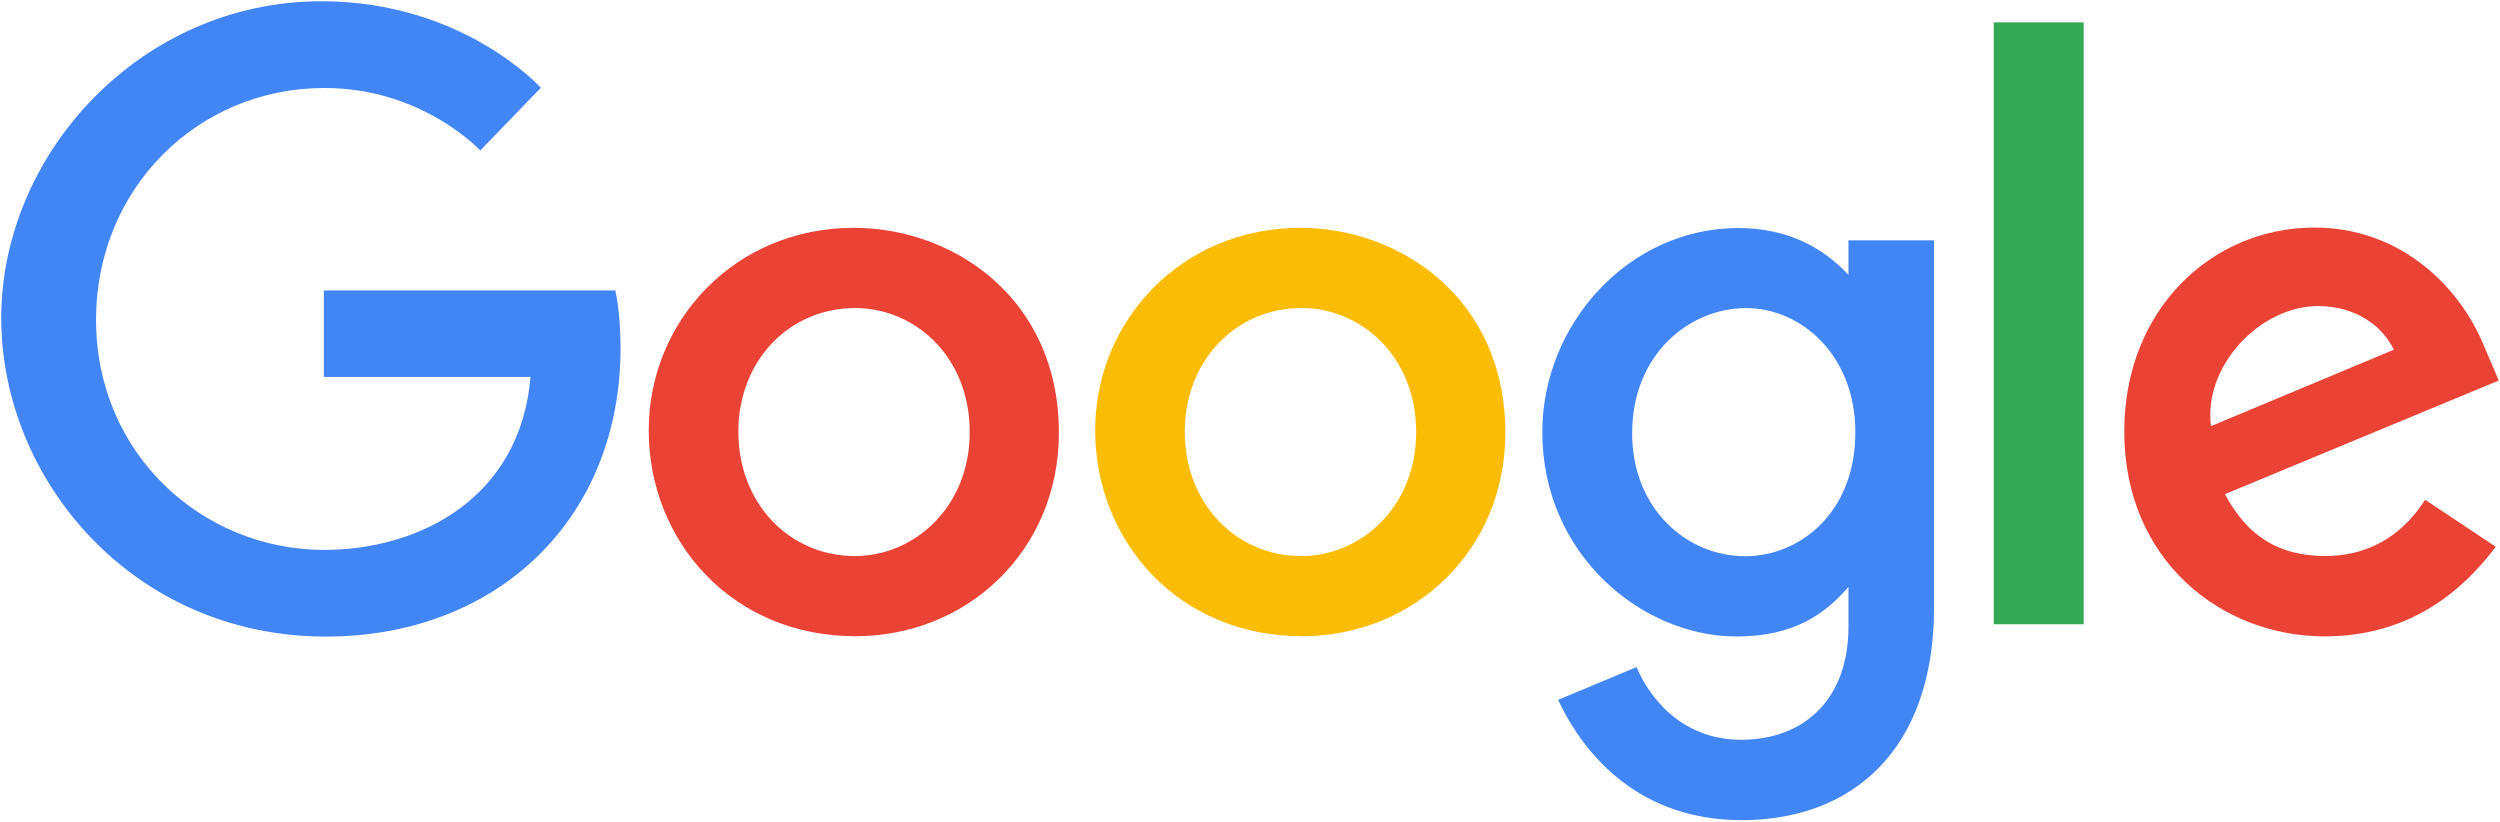
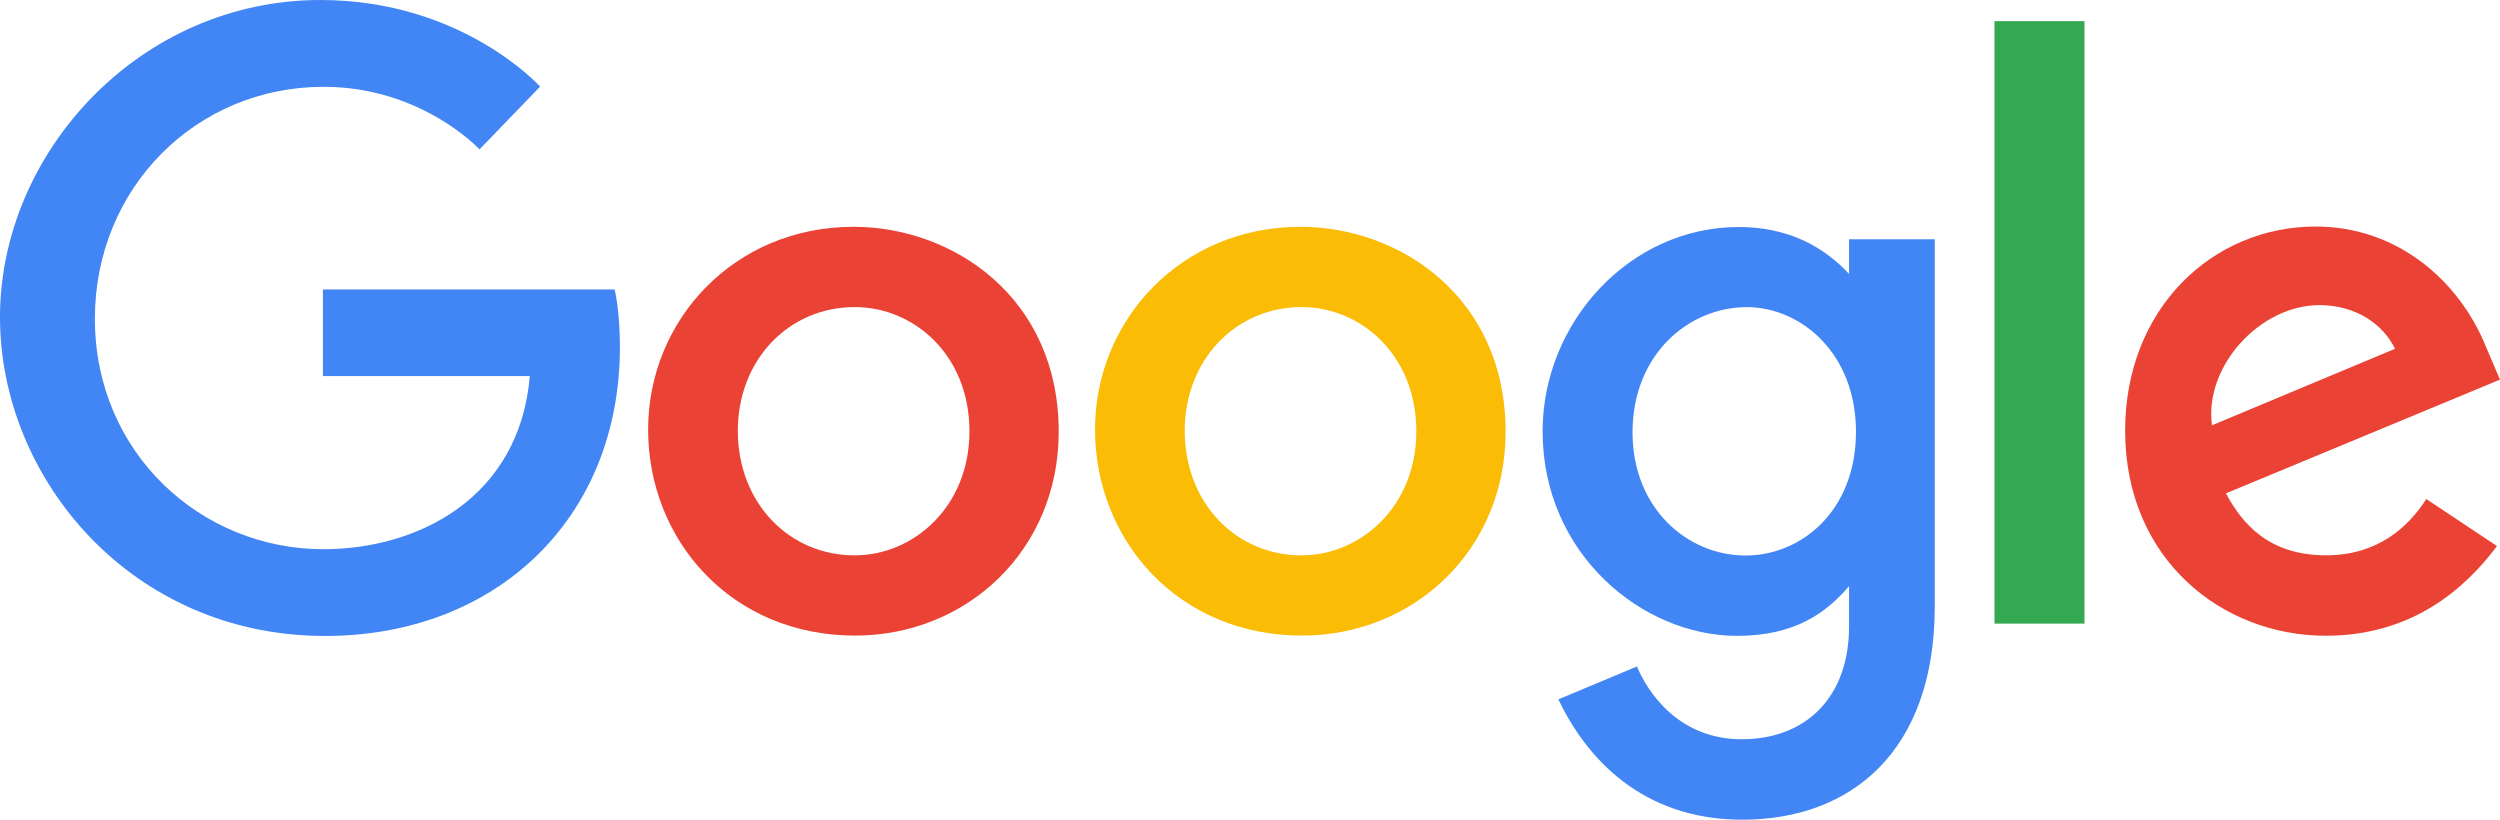
- <svg xmlns="http://www.w3.org/2000/svg" width="1000" height="328.56">
-   <path d="M246.11 116.18H129.54v34.591h82.673c-4.084 48.506-44.44 69.192-82.533 69.192-48.736 0-91.264-38.346-91.264-92.092 0-52.357 40.54-92.679 91.371-92.679 39.217 0 62.326 25 62.326 25l24.22-25.081S185.246.503 128.549.503C56.352.502.499 61.436.499 127.253c0 64.493 52.539 127.38 129.89 127.38 68.031 0 117.83-46.604 117.83-115.52 0-14.539-2.11-22.942-2.11-22.942z" fill="#4285f4" />
-   <path d="M341.6 91.129c-47.832 0-82.111 37.395-82.111 81.008 0 44.258 33.249 82.348 82.673 82.348 44.742 0 81.397-34.197 81.397-81.397 0-54.098-42.638-81.959-81.959-81.959zm.476 32.083c23.522 0 45.812 19.017 45.812 49.66 0 29.993-22.195 49.552-45.92 49.552-26.068 0-46.633-20.878-46.633-49.79 0-28.292 20.31-49.422 46.74-49.422z" fill="#ea4335" />
-   <path d="M520.18 91.129c-47.832 0-82.111 37.395-82.111 81.008 0 44.258 33.249 82.348 82.673 82.348 44.742 0 81.397-34.197 81.397-81.397 0-54.098-42.638-81.959-81.959-81.959zm.476 32.083c23.522 0 45.812 19.017 45.812 49.66 0 29.993-22.195 49.552-45.92 49.552-26.068 0-46.633-20.878-46.633-49.79 0-28.292 20.31-49.422 46.74-49.422z" fill="#fbbc05" />
-   <path d="M695.34 91.215c-43.904 0-78.414 38.453-78.414 81.613 0 49.163 40.009 81.765 77.657 81.765 23.279 0 35.657-9.24 44.796-19.847v16.106c0 28.18-17.11 45.055-42.936 45.055-24.949 0-37.463-18.551-41.812-29.078l-31.391 13.123c11.136 23.547 33.554 48.103 73.463 48.103 43.652 0 76.922-27.495 76.922-85.159V96.126H739.38v13.836c-10.53-11.347-24.93-18.745-44.04-18.745zm3.178 32.018c21.525 0 43.628 18.38 43.628 49.768 0 31.904-22.056 49.487-44.104 49.487-23.406 0-45.185-19.005-45.185-49.184 0-31.358 22.619-50.071 45.66-50.071z" fill="#4285f4" />
-   <path d="M925.89 91.02c-41.414 0-76.187 32.95-76.187 81.57 0 51.447 38.759 81.959 80.165 81.959 34.558 0 55.768-18.906 68.426-35.845l-28.235-18.787c-7.327 11.371-19.576 22.484-40.018 22.484-22.962 0-33.52-12.574-40.061-24.754l109.52-45.444-5.686-13.318c-10.58-26.08-35.26-47.86-67.92-47.86zm1.427 31.413c14.923 0 25.663 7.934 30.224 17.447l-73.14 30.57c-3.152-23.667 19.27-48.017 42.916-48.017z" fill="#ea4335" />
-   <path d="M797.49 249.7h35.975V8.95H797.49z" fill="#34a853" />
+ <svg xmlns="http://www.w3.org/2000/svg" width="999.001" height="327.552">
+   <path d="M245.611 115.677h-116.57v34.591h82.673c-4.084 48.506-44.44 69.192-82.533 69.192-48.736 0-91.264-38.346-91.264-92.092 0-52.357 40.54-92.679 91.371-92.679 39.217 0 62.326 25 62.326 25l24.22-25.081S184.747 0 128.05 0C55.853-.001 0 60.933 0 126.75c0 64.493 52.539 127.38 129.89 127.38 68.031 0 117.83-46.604 117.83-115.52 0-14.539-2.11-22.942-2.11-22.942z" fill="#4285f4" />
+   <path d="M341.101 90.626c-47.832 0-82.111 37.395-82.111 81.008 0 44.258 33.249 82.348 82.673 82.348 44.742 0 81.397-34.197 81.397-81.397 0-54.098-42.638-81.959-81.959-81.959zm.476 32.083c23.522 0 45.812 19.017 45.812 49.66 0 29.993-22.195 49.552-45.92 49.552-26.068 0-46.633-20.878-46.633-49.79 0-28.292 20.31-49.422 46.74-49.422z" fill="#ea4335" />
+   <path d="M519.681 90.626c-47.832 0-82.111 37.395-82.111 81.008 0 44.258 33.249 82.348 82.673 82.348 44.742 0 81.397-34.197 81.397-81.397 0-54.098-42.638-81.959-81.959-81.959zm.476 32.083c23.522 0 45.812 19.017 45.812 49.66 0 29.993-22.195 49.552-45.92 49.552-26.068 0-46.633-20.878-46.633-49.79 0-28.292 20.31-49.422 46.74-49.422z" fill="#fbbc05" />
+   <path d="M694.841 90.712c-43.904 0-78.414 38.453-78.414 81.613 0 49.163 40.009 81.765 77.657 81.765 23.279 0 35.657-9.24 44.796-19.847v16.106c0 28.18-17.11 45.055-42.936 45.055-24.949 0-37.463-18.551-41.812-29.078l-31.391 13.123c11.136 23.547 33.554 48.103 73.463 48.103 43.652 0 76.922-27.495 76.922-85.159V95.623h-34.245v13.836c-10.53-11.347-24.93-18.745-44.04-18.745zm3.178 32.018c21.525 0 43.628 18.38 43.628 49.768 0 31.904-22.056 49.487-44.104 49.487-23.406 0-45.185-19.005-45.185-49.184 0-31.358 22.619-50.071 45.66-50.071z" fill="#4285f4" />
+   <path d="M925.391 90.517c-41.414 0-76.187 32.95-76.187 81.57 0 51.447 38.759 81.959 80.165 81.959 34.558 0 55.768-18.906 68.426-35.845l-28.235-18.787c-7.327 11.371-19.576 22.484-40.018 22.484-22.962 0-33.52-12.574-40.061-24.754l109.52-45.444-5.686-13.318c-10.58-26.08-35.26-47.86-67.92-47.86zm1.427 31.413c14.923 0 25.663 7.934 30.224 17.447l-73.14 30.57c-3.152-23.667 19.27-48.017 42.916-48.017z" fill="#ea4335" />
+   <path d="M796.991 249.197h35.975V8.447h-35.975z" fill="#34a853" />
</svg>
